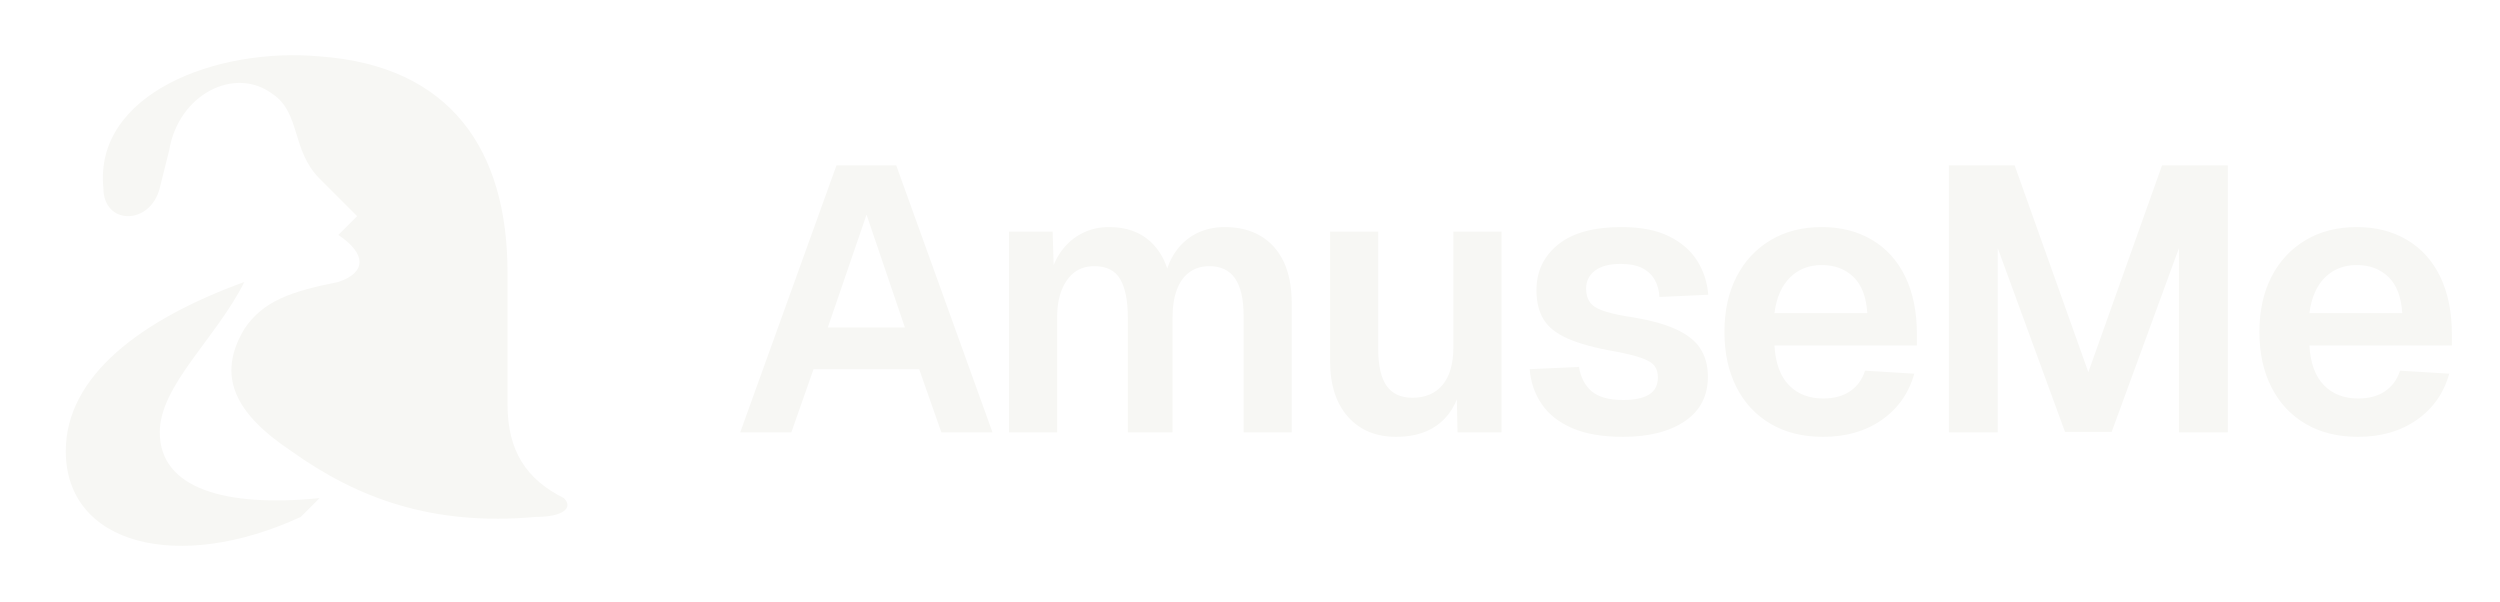
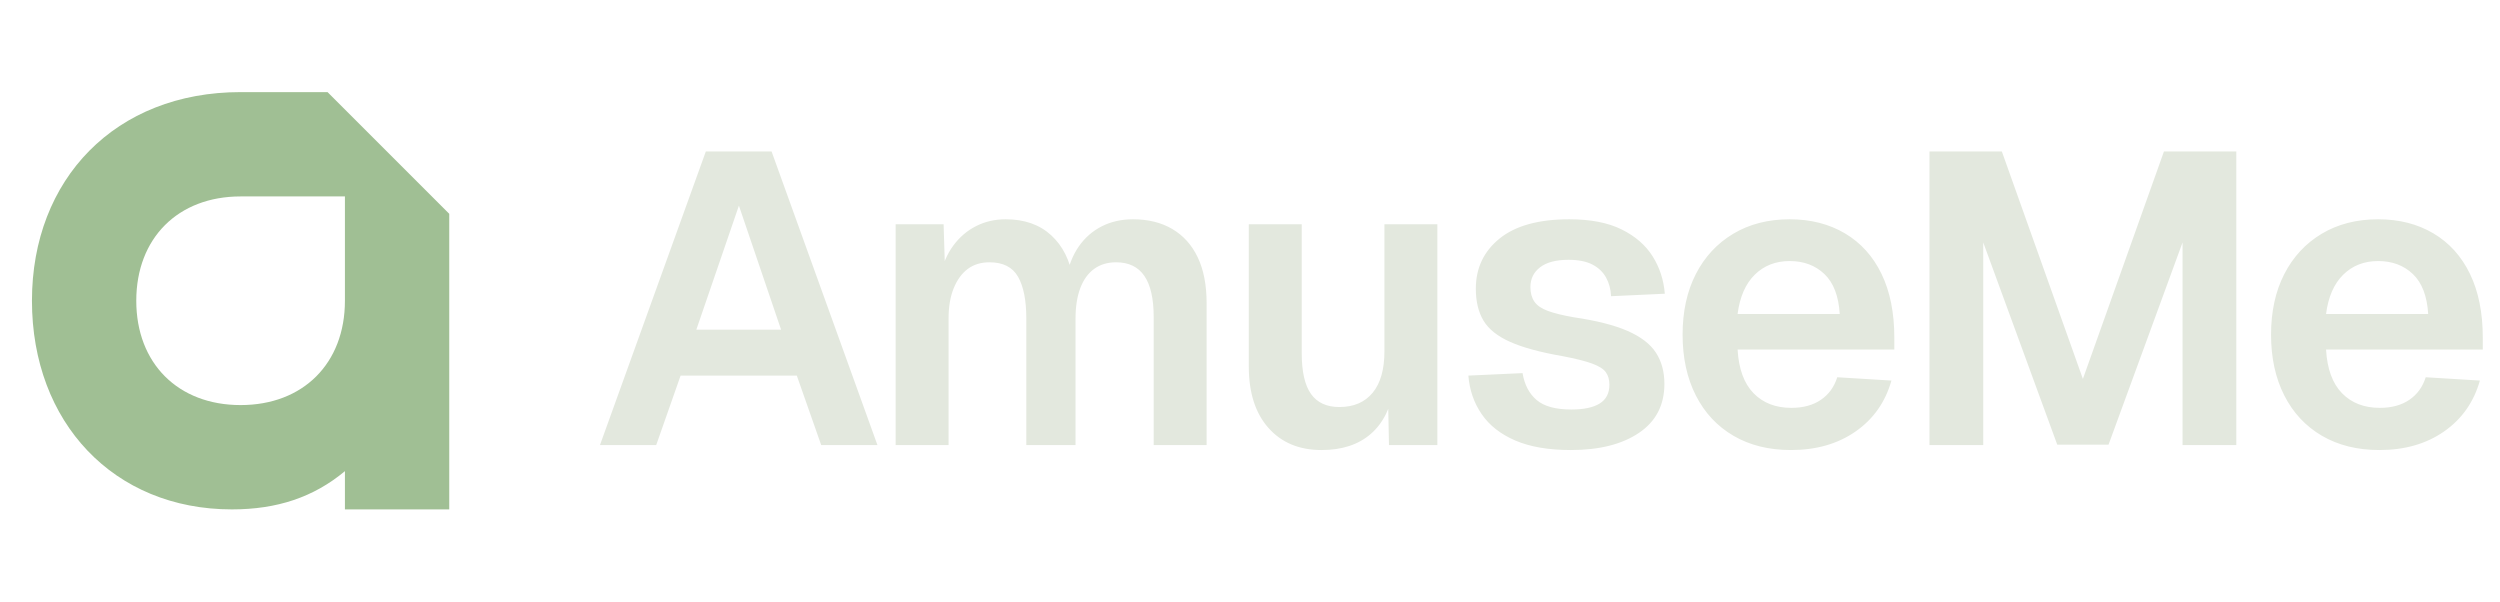
<svg xmlns="http://www.w3.org/2000/svg" width="266" height="64" viewBox="0 0 266 64" role="img" aria-label="AmuseMe">
-   <g fill="#f7f7f4">
-     <path d="M11 20C10 10 23 5 34 6c14 1 20 10 20 23v14c0 5 2 8 6 10 1 1 0 2-3 2-11 1-19-2-26-7-6-4-8-8-5-13 2-3 5-4 10-5 3-1 3-3 0-5l2-2-4-4c-3-3-2-7-5-9-4-3-10 0-11 6l-1 4c-1 4-6 4-6 0Z" />
-     <path d="M26 30C15 34 7 40 7 48c0 10 12 13 25 7l2-2c-10 1-17-1-17-7 0-5 6-10 9-16Z" />
-   </g>
-   <g transform="translate(78 0)" fill="#f7f7f4">
-     <path d="M 0.76 46 L 11 17.6 L 17.36 17.6 L 27.6 46 L 22.16 46 L 19.8 39.28 L 8.56 39.28 L 6.2 46 L 0.76 46 Z M 10.08 34.84 L 18.28 34.84 L 14.2 22.84 L 10.08 34.84 Z M 29.36 46 L 29.36 24.64 L 34 24.64 L 34.16 29.88 L 33.68 29.64 Q 34.04 27.92 34.94 26.7 Q 35.84 25.48 37.14 24.82 Q 38.44 24.16 40 24.16 Q 42.72 24.16 44.4 25.7 Q 46.08 27.24 46.52 29.92 L 45.84 29.92 Q 46.2 28.04 47.08 26.78 Q 47.96 25.52 49.3 24.84 Q 50.64 24.16 52.32 24.16 Q 54.52 24.16 56.12 25.1 Q 57.72 26.04 58.58 27.84 Q 59.44 29.64 59.44 32.28 L 59.44 46 L 54.32 46 L 54.32 33.6 Q 54.32 30.96 53.42 29.64 Q 52.52 28.32 50.68 28.32 Q 49.44 28.32 48.56 28.96 Q 47.68 29.6 47.22 30.82 Q 46.76 32.04 46.76 33.76 L 46.76 46 L 42 46 L 42 33.76 Q 42 31.12 41.2 29.72 Q 40.4 28.32 38.44 28.32 Q 37.2 28.32 36.34 28.96 Q 35.48 29.6 34.98 30.82 Q 34.48 32.04 34.48 33.76 L 34.48 46 L 29.36 46 Z M 70.56 46.48 Q 67.32 46.48 65.42 44.34 Q 63.52 42.2 63.52 38.4 L 63.52 24.64 L 68.64 24.64 L 68.64 37.12 Q 68.64 39.8 69.54 41.06 Q 70.44 42.32 72.28 42.32 Q 74.36 42.32 75.5 40.94 Q 76.64 39.56 76.64 36.92 L 76.64 24.64 L 81.76 24.64 L 81.76 46 L 77.08 46 L 76.96 40.12 L 77.6 40.32 Q 77.12 43.36 75.32 44.92 Q 73.52 46.48 70.56 46.48 Z M 94.68 46.48 Q 91.44 46.48 89.3 45.56 Q 87.16 44.64 86.04 43 Q 84.92 41.36 84.76 39.28 L 90 39.04 Q 90.28 40.72 91.36 41.64 Q 92.44 42.56 94.72 42.56 Q 96.52 42.56 97.46 41.98 Q 98.4 41.4 98.4 40.16 Q 98.4 39.44 98.06 38.96 Q 97.72 38.48 96.74 38.12 Q 95.76 37.76 93.88 37.4 Q 90.64 36.84 88.8 36.02 Q 86.96 35.2 86.22 33.96 Q 85.48 32.72 85.48 30.88 Q 85.48 27.88 87.78 26.02 Q 90.08 24.16 94.52 24.16 Q 97.6 24.16 99.58 25.14 Q 101.56 26.12 102.58 27.74 Q 103.6 29.36 103.76 31.36 L 98.56 31.6 Q 98.52 30.6 98.08 29.8 Q 97.64 29 96.76 28.54 Q 95.88 28.08 94.44 28.08 Q 92.64 28.08 91.7 28.8 Q 90.76 29.52 90.76 30.72 Q 90.76 31.56 91.14 32.12 Q 91.52 32.68 92.44 33.02 Q 93.36 33.36 94.96 33.64 Q 98.24 34.12 100.16 34.96 Q 102.08 35.8 102.9 37.06 Q 103.72 38.32 103.72 40.08 Q 103.72 43.16 101.26 44.82 Q 98.8 46.48 94.68 46.48 Z M 115.96 46.48 Q 112.76 46.48 110.4 45.1 Q 108.04 43.72 106.76 41.2 Q 105.48 38.68 105.48 35.32 Q 105.48 31.96 106.76 29.46 Q 108.04 26.96 110.38 25.56 Q 112.72 24.16 115.84 24.16 Q 118.88 24.16 121.18 25.52 Q 123.48 26.88 124.72 29.44 Q 125.96 32 125.96 35.6 L 125.96 36.76 L 110.8 36.76 Q 110.96 39.56 112.34 40.98 Q 113.72 42.4 116 42.4 Q 117.72 42.4 118.86 41.62 Q 120 40.84 120.44 39.44 L 125.68 39.76 Q 124.8 42.88 122.22 44.68 Q 119.64 46.48 115.96 46.48 Z M 110.8 33.32 L 120.68 33.32 Q 120.52 30.72 119.2 29.46 Q 117.88 28.2 115.84 28.2 Q 113.8 28.2 112.46 29.52 Q 111.12 30.84 110.8 33.32 Z M 129.36 46 L 129.36 17.6 L 136.36 17.6 L 144.2 39.6 L 152.04 17.6 L 159.04 17.6 L 159.04 46 L 153.84 46 L 153.84 26.4 L 146.68 45.96 L 141.72 45.96 L 134.56 26.4 L 134.56 46 L 129.36 46 Z M 172.88 46.48 Q 169.68 46.48 167.32 45.1 Q 164.96 43.72 163.68 41.2 Q 162.4 38.68 162.4 35.32 Q 162.4 31.96 163.68 29.46 Q 164.96 26.96 167.3 25.56 Q 169.64 24.16 172.76 24.16 Q 175.8 24.16 178.1 25.52 Q 180.4 26.88 181.64 29.44 Q 182.88 32 182.88 35.6 L 182.88 36.76 L 167.72 36.76 Q 167.88 39.56 169.26 40.98 Q 170.64 42.4 172.92 42.4 Q 174.64 42.4 175.78 41.62 Q 176.92 40.84 177.36 39.44 L 182.6 39.76 Q 181.72 42.88 179.14 44.68 Q 176.56 46.48 172.88 46.48 Z M 167.72 33.32 L 177.6 33.32 Q 177.44 30.72 176.12 29.46 Q 174.8 28.2 172.76 28.2 Q 170.72 28.2 169.38 29.52 Q 168.04 30.84 167.72 33.32 Z" />
-   </g>
+   <path fill="#a0bf94" fill-rule="evenodd" transform="translate(-4 2.4) scale(1.85)" d="M16 4H21L28 11V28H22V25.8C20.2 27.3 18.1 28 15.5 28C8.7 28 4 23 4 16C4 9 8.8 4 16 4ZM16 10C12.4 10 10 12.4 10 16C10 19.6 12.4 22 16 22C19.6 22 22 19.6 22 16V10H16Z" />
+   <path fill="#e3e8de" transform="translate(63 -3.244) scale(1.1)" d="M 0.76 46 L 11 17.6 L 17.36 17.6 L 27.6 46 L 22.16 46 L 19.8 39.28 L 8.56 39.28 L 6.2 46 L 0.76 46 Z M 10.08 34.84 L 18.28 34.84 L 14.2 22.84 L 10.08 34.84 Z M 29.36 46 L 29.36 24.64 L 34 24.64 L 34.16 29.88 L 33.68 29.64 Q 34.04 27.92 34.94 26.7 Q 35.84 25.48 37.14 24.82 Q 38.44 24.16 40 24.16 Q 42.72 24.16 44.4 25.7 Q 46.08 27.24 46.52 29.92 L 45.84 29.92 Q 46.2 28.04 47.08 26.78 Q 47.96 25.52 49.3 24.84 Q 50.64 24.16 52.32 24.16 Q 54.52 24.16 56.12 25.1 Q 57.72 26.04 58.58 27.84 Q 59.44 29.64 59.44 32.28 L 59.44 46 L 54.32 46 L 54.32 33.6 Q 54.32 30.96 53.42 29.64 Q 52.52 28.32 50.68 28.32 Q 49.44 28.32 48.56 28.96 Q 47.68 29.6 47.22 30.82 Q 46.76 32.04 46.76 33.76 L 46.76 46 L 42 46 L 42 33.76 Q 42 31.12 41.2 29.72 Q 40.4 28.32 38.44 28.32 Q 37.2 28.32 36.34 28.96 Q 35.48 29.6 34.98 30.82 Q 34.48 32.04 34.48 33.76 L 34.48 46 L 29.36 46 Z M 70.56 46.48 Q 67.32 46.48 65.42 44.34 Q 63.52 42.2 63.52 38.4 L 63.52 24.64 L 68.64 24.64 L 68.64 37.12 Q 68.64 39.8 69.54 41.06 Q 70.44 42.32 72.28 42.32 Q 74.36 42.32 75.5 40.94 Q 76.64 39.56 76.64 36.92 L 76.64 24.64 L 81.76 24.64 L 81.76 46 L 77.08 46 L 76.96 40.12 L 77.6 40.32 Q 77.12 43.36 75.32 44.92 Q 73.52 46.48 70.56 46.48 Z M 94.68 46.48 Q 91.44 46.48 89.3 45.56 Q 87.16 44.64 86.04 43 Q 84.92 41.36 84.76 39.28 L 90 39.04 Q 90.28 40.72 91.36 41.64 Q 92.44 42.56 94.72 42.56 Q 96.52 42.56 97.46 41.98 Q 98.4 41.4 98.4 40.16 Q 98.4 39.44 98.06 38.96 Q 97.72 38.48 96.74 38.12 Q 95.76 37.76 93.88 37.4 Q 90.64 36.84 88.8 36.02 Q 86.96 35.2 86.22 33.96 Q 85.48 32.72 85.48 30.88 Q 85.48 27.88 87.78 26.02 Q 90.08 24.16 94.52 24.16 Q 97.6 24.16 99.58 25.14 Q 101.56 26.12 102.58 27.74 Q 103.6 29.36 103.76 31.36 L 98.56 31.6 Q 98.52 30.6 98.08 29.8 Q 97.64 29 96.76 28.54 Q 95.88 28.08 94.44 28.08 Q 92.64 28.08 91.7 28.8 Q 90.76 29.52 90.76 30.72 Q 90.76 31.56 91.14 32.12 Q 91.52 32.68 92.44 33.02 Q 93.36 33.36 94.96 33.64 Q 98.24 34.12 100.16 34.96 Q 102.08 35.8 102.9 37.06 Q 103.72 38.32 103.72 40.08 Q 103.72 43.16 101.26 44.82 Q 98.8 46.48 94.68 46.48 Z M 115.96 46.48 Q 112.76 46.48 110.4 45.1 Q 108.04 43.72 106.76 41.2 Q 105.48 38.68 105.48 35.32 Q 105.48 31.96 106.76 29.46 Q 108.04 26.96 110.38 25.56 Q 112.72 24.16 115.84 24.16 Q 118.88 24.16 121.18 25.52 Q 123.48 26.88 124.72 29.44 Q 125.96 32 125.96 35.6 L 125.96 36.76 L 110.8 36.76 Q 110.96 39.56 112.34 40.98 Q 113.72 42.4 116 42.4 Q 117.72 42.4 118.86 41.62 Q 120 40.84 120.44 39.44 L 125.68 39.76 Q 124.8 42.88 122.22 44.68 Q 119.64 46.48 115.96 46.48 Z M 110.8 33.32 L 120.68 33.32 Q 120.52 30.72 119.2 29.46 Q 117.88 28.2 115.84 28.2 Q 113.8 28.2 112.46 29.52 Q 111.12 30.84 110.8 33.32 Z M 129.36 46 L 129.36 17.6 L 136.36 17.6 L 144.2 39.6 L 152.04 17.6 L 159.04 17.6 L 159.04 46 L 153.84 46 L 153.84 26.4 L 146.68 45.96 L 141.72 45.96 L 134.56 26.4 L 134.56 46 L 129.36 46 Z M 172.88 46.48 Q 169.68 46.48 167.32 45.1 Q 164.96 43.72 163.68 41.2 Q 162.4 38.68 162.4 35.32 Q 162.4 31.96 163.68 29.46 Q 164.96 26.96 167.3 25.56 Q 169.64 24.16 172.76 24.16 Q 175.8 24.16 178.1 25.52 Q 180.4 26.88 181.64 29.44 Q 182.88 32 182.88 35.6 L 182.88 36.76 L 167.72 36.76 Q 167.88 39.56 169.26 40.98 Q 170.64 42.4 172.92 42.4 Q 174.64 42.4 175.78 41.62 Q 176.92 40.84 177.36 39.44 L 182.6 39.76 Q 181.72 42.88 179.14 44.68 Q 176.56 46.48 172.88 46.48 Z M 167.72 33.32 L 177.6 33.32 Q 177.44 30.72 176.12 29.46 Q 174.8 28.2 172.76 28.2 Q 170.72 28.2 169.38 29.52 Q 168.04 30.84 167.72 33.32 Z" />
</svg>
